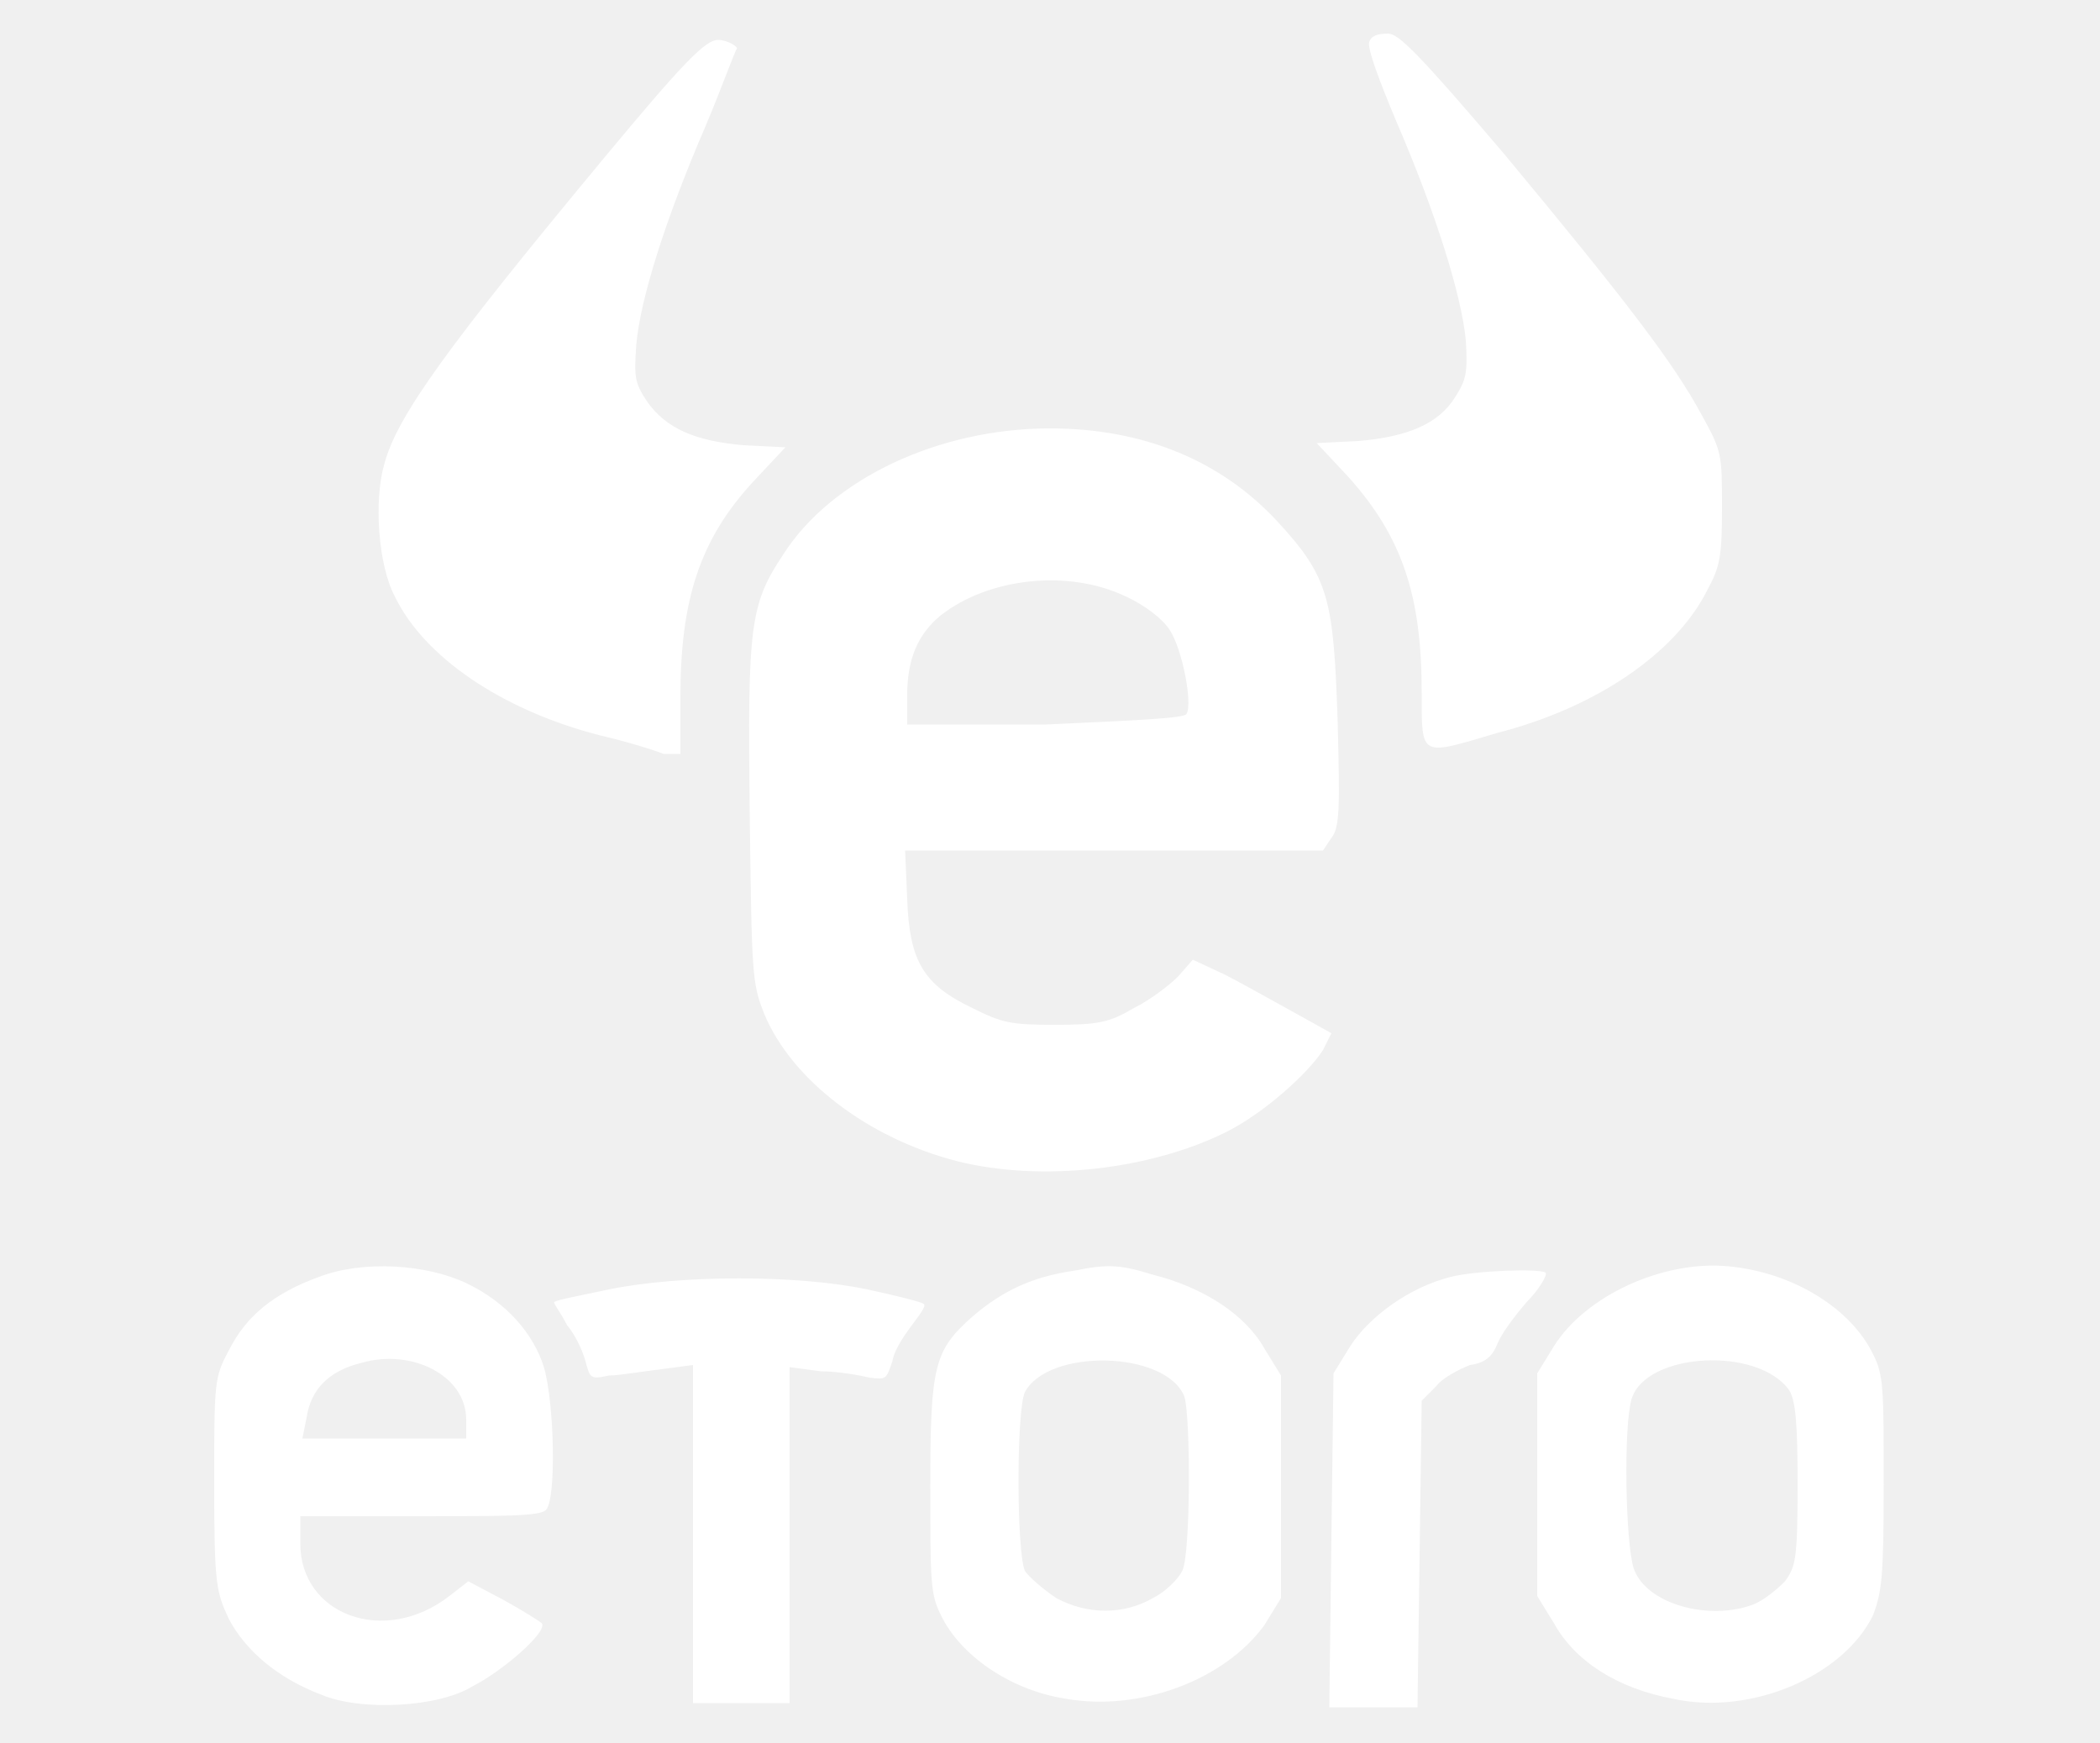
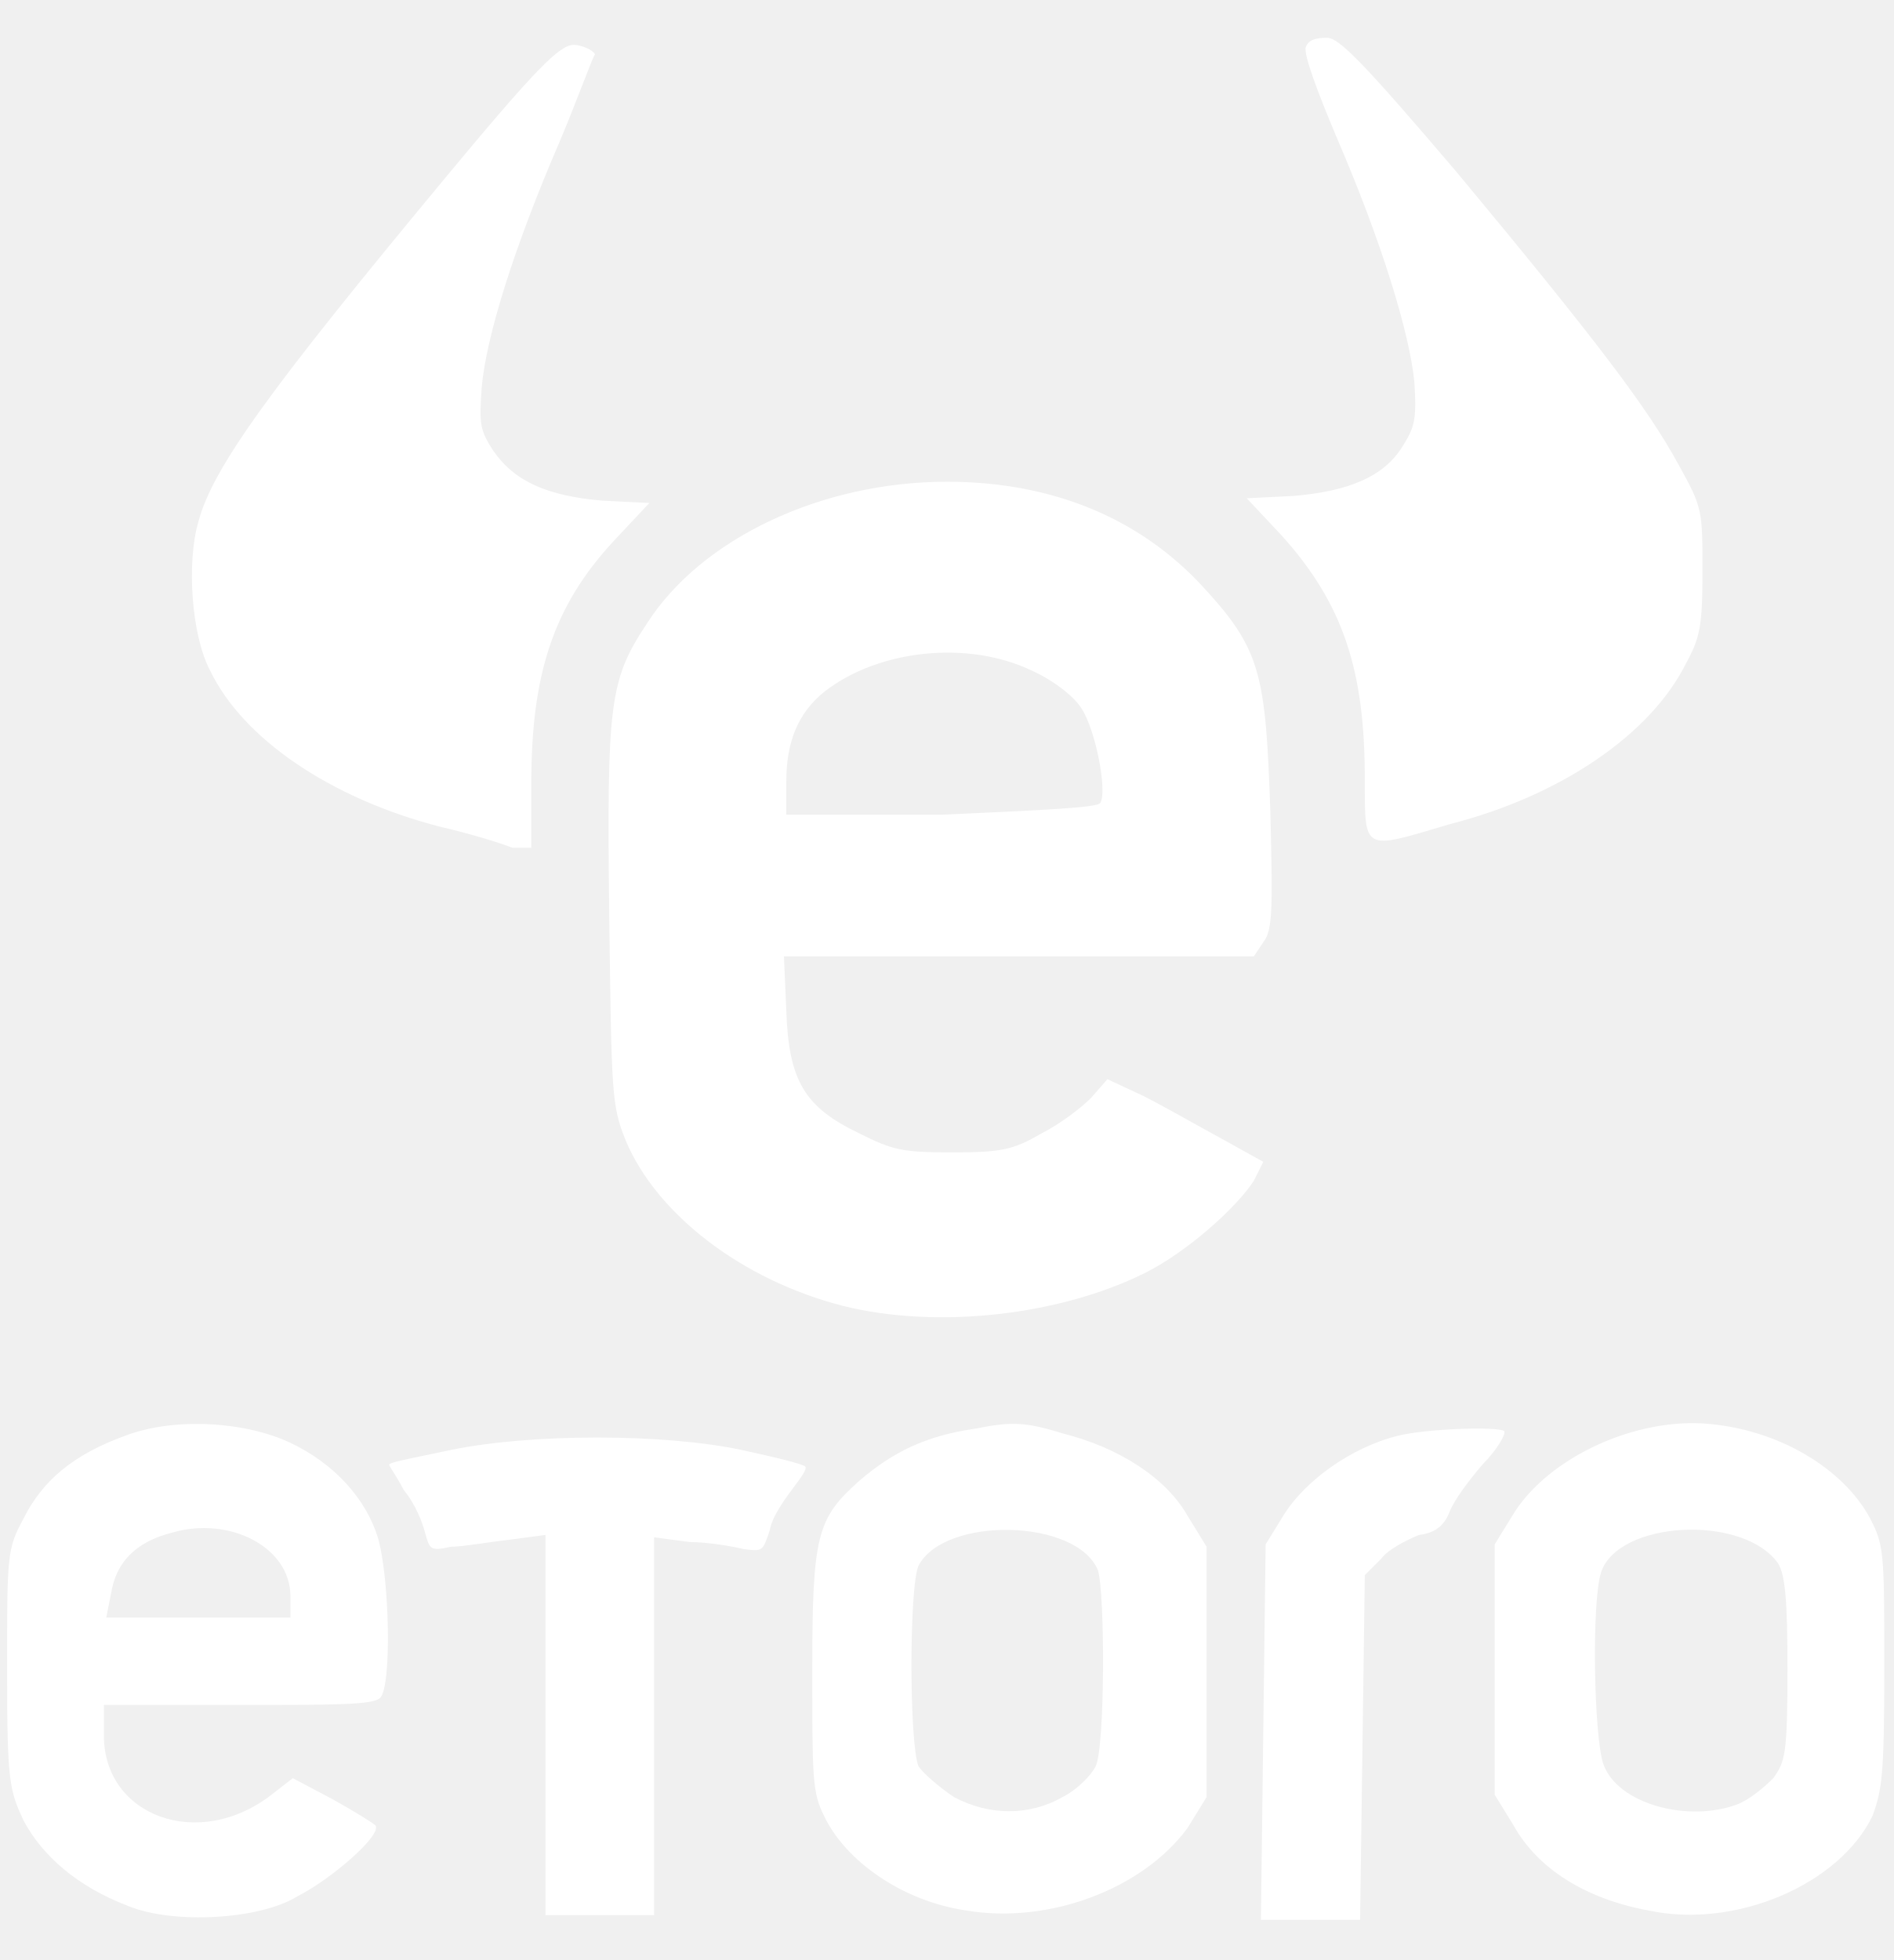
- <svg xmlns="http://www.w3.org/2000/svg" version="1.1" id="svg3908" x="0px" y="0px" viewBox="0 0 100 83" style="enable-background:new 0 0 100 83;" xml:space="preserve">
+ <svg xmlns="http://www.w3.org/2000/svg" version="1.1" id="svg3908" x="0px" y="0px" viewBox="0 0 80.2 83" style="enable-background:new 0 0 80.2 83;" xml:space="preserve">
  <style type="text/css">
	.st0{fill:#FFFFFF;}
</style>
-   <path id="path3942" class="st0" d="M15.3,80.7c-2.1-0.8-3.6-2.1-4.4-3.6c-0.6-1.3-0.7-1.6-0.7-6.4c0-4.9,0-5.1,0.7-6.4  c0.8-1.6,2.1-2.7,4.3-3.5c2.1-0.8,5.1-0.6,7,0.3c1.9,0.9,3.2,2.4,3.7,4c0.5,1.7,0.6,6.3,0.1,6.8c-0.3,0.3-1.9,0.3-6,0.3h-5.7v1.3  c0,3.4,4,4.9,7.1,2.5l0.9-0.7l1.7,0.9c0.9,0.5,1.7,1,1.8,1.1c0.3,0.4-1.9,2.3-3.3,3C20.9,81.3,17.2,81.5,15.3,80.7L15.3,80.7z   M22.2,67.6c0-2.1-2.6-3.4-5-2.7c-1.6,0.4-2.4,1.3-2.6,2.6l-0.2,1h3.9h3.9L22.2,67.6L22.2,67.6z M50.8,80.9c-2.7-0.4-5.1-2.1-6-4  c-0.5-1-0.5-1.6-0.5-6.2c0-5.7,0.2-6.4,2-8c1.4-1.2,2.8-1.9,4.9-2.2c1.5-0.3,2.1-0.3,3.7,0.2c2.4,0.6,4.4,1.9,5.3,3.5l0.8,1.3v5.3  v5.3l-0.8,1.3C58.3,80,54.3,81.5,50.8,80.9L50.8,80.9z M54.9,76.1c0.6-0.3,1.2-0.9,1.4-1.3c0.4-0.8,0.4-7.3,0.1-8.3  c-0.9-2.2-6.5-2.3-7.6-0.2c-0.4,0.9-0.4,7.5,0,8.5c0.2,0.3,0.9,0.9,1.5,1.3C51.8,76.9,53.5,76.9,54.9,76.1L54.9,76.1z M63.4,73.3  l0.1-7.9l0.8-1.3c0.9-1.4,2.8-2.8,4.8-3.3c1.2-0.3,4.2-0.4,4.5-0.2c0.1,0.1-0.3,0.8-0.9,1.4c-0.6,0.7-1.2,1.5-1.4,2  c-0.2,0.5-0.5,0.9-1.3,1c-0.5,0.2-1.3,0.6-1.6,1l-0.7,0.7L67.6,74l-0.1,7.3h-2.1h-2.1L63.4,73.3z M79.7,80.9  C77,80.4,75,79.1,74,77.3L73.2,76v-5.3v-5.3l0.8-1.3c1.5-2.4,5.2-4.1,8.3-3.8c3.2,0.3,5.9,2.1,6.9,4.2c0.5,1,0.5,1.6,0.5,6.2  c0,4.5-0.1,5.1-0.5,6.2C87.8,79.8,83.4,81.7,79.7,80.9z M83.5,76.4c0.5-0.2,1.1-0.7,1.5-1.1c0.5-0.7,0.6-1,0.6-4.6  c0-3-0.1-4-0.4-4.5c-1.5-2.1-6.8-1.8-7.5,0.4c-0.4,1.3-0.3,6.9,0.1,8.1C78.4,76.4,81.4,77.2,83.5,76.4L83.5,76.4z M33,73v-8  l-1.5,0.2c-0.9,0.1-2,0.3-2.5,0.3c-0.9,0.2-0.9,0.1-1.1-0.6c-0.1-0.4-0.4-1.2-0.9-1.8c-0.3-0.6-0.7-1.1-0.6-1.1  c0.1-0.1,1.2-0.3,2.6-0.6c3.4-0.7,9-0.7,12.3,0c1.4,0.3,2.6,0.6,2.7,0.7s-0.2,0.5-0.5,0.9s-0.9,1.2-1,1.8c-0.3,0.9-0.3,0.9-1.1,0.8  c-0.4-0.1-1.5-0.3-2.3-0.3l-1.5-0.2v8v8h-2.2H33C33,81,33,73,33,73z M45.6,55.3c-4.3-1.1-7.9-3.9-9.2-7c-0.6-1.5-0.6-1.9-0.7-9.6  c-0.1-8.9,0-9.9,1.6-12.3c2.3-3.6,7.4-6,12.7-6c4.4,0,8.1,1.5,10.8,4.4c2.5,2.7,2.7,3.7,2.9,9.6c0.1,4.1,0.1,5-0.3,5.5L63,40.5H53  h-9.9l0.1,2.3c0.1,3,0.8,4.1,3.1,5.2c1.4,0.7,1.8,0.8,3.9,0.8c2.1,0,2.6-0.1,3.8-0.8c0.8-0.4,1.7-1.1,2.1-1.5l0.7-0.8l1.5,0.7  c0.8,0.4,2.2,1.2,3.3,1.8l1.8,1L63,50c-0.7,1.1-2.8,3-4.6,3.9C54.8,55.7,49.6,56.3,45.6,55.3L45.6,55.3z M56.5,34  c0.3-0.5-0.2-3.1-0.8-4c-0.3-0.5-1.2-1.2-2.1-1.6c-2.7-1.3-6.5-0.9-8.8,0.9c-1.1,0.9-1.6,2.1-1.6,3.8v1.4h6.6  C54.2,34.3,56.4,34.2,56.5,34z M28.5,35c-4.6-1.2-8.3-3.7-9.7-6.6c-0.8-1.5-1-4.6-0.5-6.3c0.6-2.3,3.1-5.7,10.4-14.5  c3.9-4.7,4.9-5.7,5.5-5.7c0.3,0,0.8,0.2,0.9,0.4C35,2.4,34.4,4.1,33.6,6c-1.9,4.4-3.1,8.2-3.3,10.4c-0.1,1.5-0.1,1.8,0.5,2.7  c0.9,1.3,2.3,1.9,4.6,2.1l2,0.1l-1.5,1.6c-2.6,2.8-3.5,5.7-3.5,10.3v2.7h-0.8C31.1,35.7,29.8,35.3,28.5,35z M67.7,33  c0-4.6-0.9-7.4-3.5-10.3l-1.5-1.6l2-0.1c2.3-0.2,3.8-0.8,4.6-2.1c0.5-0.8,0.6-1.1,0.5-2.7c-0.2-2.1-1.4-6-3.3-10.4  c-0.8-1.9-1.4-3.5-1.3-3.8s0.4-0.4,0.9-0.4s1.5,1,5.5,5.7c5.9,7.1,8.1,10,9.4,12.4c1,1.8,1,1.9,1,4.5c0,2.3-0.1,2.8-0.7,3.9  c-1.5,3-5.3,5.6-10,6.8C67.6,36,67.7,36.1,67.7,33z" />
+   <path id="path3942" class="st0" d="M5.4,80.7c-2.1-0.8-3.6-2.1-4.4-3.6c-0.6-1.3-0.7-1.6-0.7-6.4c0-4.9,0-5.1,0.7-6.4  c0.8-1.6,2.1-2.7,4.3-3.5c2.1-0.8,5.1-0.6,7,0.3c1.9,0.9,3.2,2.4,3.7,4c0.5,1.7,0.6,6.3,0.1,6.8c-0.3,0.3-1.9,0.3-6,0.3H4.4v1.3  c0,3.4,4,4.9,7.1,2.5l0.9-0.7l1.7,0.9c0.9,0.5,1.7,1,1.8,1.1c0.3,0.4-1.9,2.3-3.3,3C11,81.3,7.3,81.5,5.4,80.7L5.4,80.7z M12.3,67.6  c0-2.1-2.6-3.4-5-2.7c-1.6,0.4-2.4,1.3-2.6,2.6l-0.2,1h3.9h3.9L12.3,67.6L12.3,67.6z M40.9,80.9c-2.7-0.4-5.1-2.1-6-4  c-0.5-1-0.5-1.6-0.5-6.2c0-5.7,0.2-6.4,2-8c1.4-1.2,2.8-1.9,4.9-2.2c1.5-0.3,2.1-0.3,3.7,0.2c2.4,0.6,4.4,1.9,5.3,3.5l0.8,1.3v5.3  v5.3l-0.8,1.3C48.4,80,44.4,81.5,40.9,80.9L40.9,80.9z M45,76.1c0.6-0.3,1.2-0.9,1.4-1.3c0.4-0.8,0.4-7.3,0.1-8.3  c-0.9-2.2-6.5-2.3-7.6-0.2c-0.4,0.9-0.4,7.5,0,8.5c0.2,0.3,0.9,0.9,1.5,1.3C41.9,76.9,43.6,76.9,45,76.1L45,76.1z M53.5,73.3  l0.1-7.9l0.8-1.3c0.9-1.4,2.8-2.8,4.8-3.3c1.2-0.3,4.2-0.4,4.5-0.2c0.1,0.1-0.3,0.8-0.9,1.4c-0.6,0.7-1.2,1.5-1.4,2  c-0.2,0.5-0.5,0.9-1.3,1c-0.5,0.2-1.3,0.6-1.6,1l-0.7,0.7L57.7,74l-0.1,7.3h-2.1h-2.1L53.5,73.3z M69.8,80.9  c-2.7-0.5-4.7-1.8-5.7-3.6L63.3,76v-5.3v-5.3l0.8-1.3c1.5-2.4,5.2-4.1,8.3-3.8c3.2,0.3,5.9,2.1,6.9,4.2c0.5,1,0.5,1.6,0.5,6.2  c0,4.5-0.1,5.1-0.5,6.2C77.9,79.8,73.5,81.7,69.8,80.9z M73.6,76.4c0.5-0.2,1.1-0.7,1.5-1.1c0.5-0.7,0.6-1,0.6-4.6  c0-3-0.1-4-0.4-4.5c-1.5-2.1-6.8-1.8-7.5,0.4c-0.4,1.3-0.3,6.9,0.1,8.1C68.5,76.4,71.5,77.2,73.6,76.4L73.6,76.4z M23.1,73v-8  l-1.5,0.2c-0.9,0.1-2,0.3-2.5,0.3c-0.9,0.2-0.9,0.1-1.1-0.6c-0.1-0.4-0.4-1.2-0.9-1.8c-0.3-0.6-0.7-1.1-0.6-1.1  c0.1-0.1,1.2-0.3,2.6-0.6c3.4-0.7,9-0.7,12.3,0c1.4,0.3,2.6,0.6,2.7,0.7s-0.2,0.5-0.5,0.9s-0.9,1.2-1,1.8c-0.3,0.9-0.3,0.9-1.1,0.8  c-0.4-0.1-1.5-0.3-2.3-0.3l-1.5-0.2v8v8h-2.2h-2.4C23.1,81,23.1,73,23.1,73z M35.7,55.3c-4.3-1.1-7.9-3.9-9.2-7  c-0.6-1.5-0.6-1.9-0.7-9.6c-0.1-8.9,0-9.9,1.6-12.3c2.3-3.6,7.4-6,12.7-6c4.4,0,8.1,1.5,10.8,4.4c2.5,2.7,2.7,3.7,2.9,9.6  c0.1,4.1,0.1,5-0.3,5.5l-0.4,0.6h-10h-9.9l0.1,2.3c0.1,3,0.8,4.1,3.1,5.2c1.4,0.7,1.8,0.8,3.9,0.8c2.1,0,2.6-0.1,3.8-0.8  c0.8-0.4,1.7-1.1,2.1-1.5l0.7-0.8l1.5,0.7c0.8,0.4,2.2,1.2,3.3,1.8l1.8,1L53.1,50c-0.7,1.1-2.8,3-4.6,3.9  C44.9,55.7,39.7,56.3,35.7,55.3L35.7,55.3z M46.6,34c0.3-0.5-0.2-3.1-0.8-4c-0.3-0.5-1.2-1.2-2.1-1.6c-2.7-1.3-6.5-0.9-8.8,0.9  c-1.1,0.9-1.6,2.1-1.6,3.8v1.4h6.6C44.3,34.3,46.5,34.2,46.6,34z M18.6,35c-4.6-1.2-8.3-3.7-9.7-6.6c-0.8-1.5-1-4.6-0.5-6.3  c0.6-2.3,3.1-5.7,10.4-14.5c3.9-4.7,4.9-5.7,5.5-5.7c0.3,0,0.8,0.2,0.9,0.4c-0.1,0.1-0.7,1.8-1.5,3.7c-1.9,4.4-3.1,8.2-3.3,10.4  c-0.1,1.5-0.1,1.8,0.5,2.7c0.9,1.3,2.3,1.9,4.6,2.1l2,0.1L26,22.9c-2.6,2.8-3.5,5.7-3.5,10.3v2.7h-0.8C21.2,35.7,19.9,35.3,18.6,35z   M57.8,33c0-4.6-0.9-7.4-3.5-10.3l-1.5-1.6l2-0.1c2.3-0.2,3.8-0.8,4.6-2.1c0.5-0.8,0.6-1.1,0.5-2.7c-0.2-2.1-1.4-6-3.3-10.4  c-0.8-1.9-1.4-3.5-1.3-3.8s0.4-0.4,0.9-0.4s1.5,1,5.5,5.7c5.9,7.1,8.1,10,9.4,12.4c1,1.8,1,1.9,1,4.5c0,2.3-0.1,2.8-0.7,3.9  c-1.5,3-5.3,5.6-10,6.8C57.7,36,57.8,36.1,57.8,33z" />
</svg>
